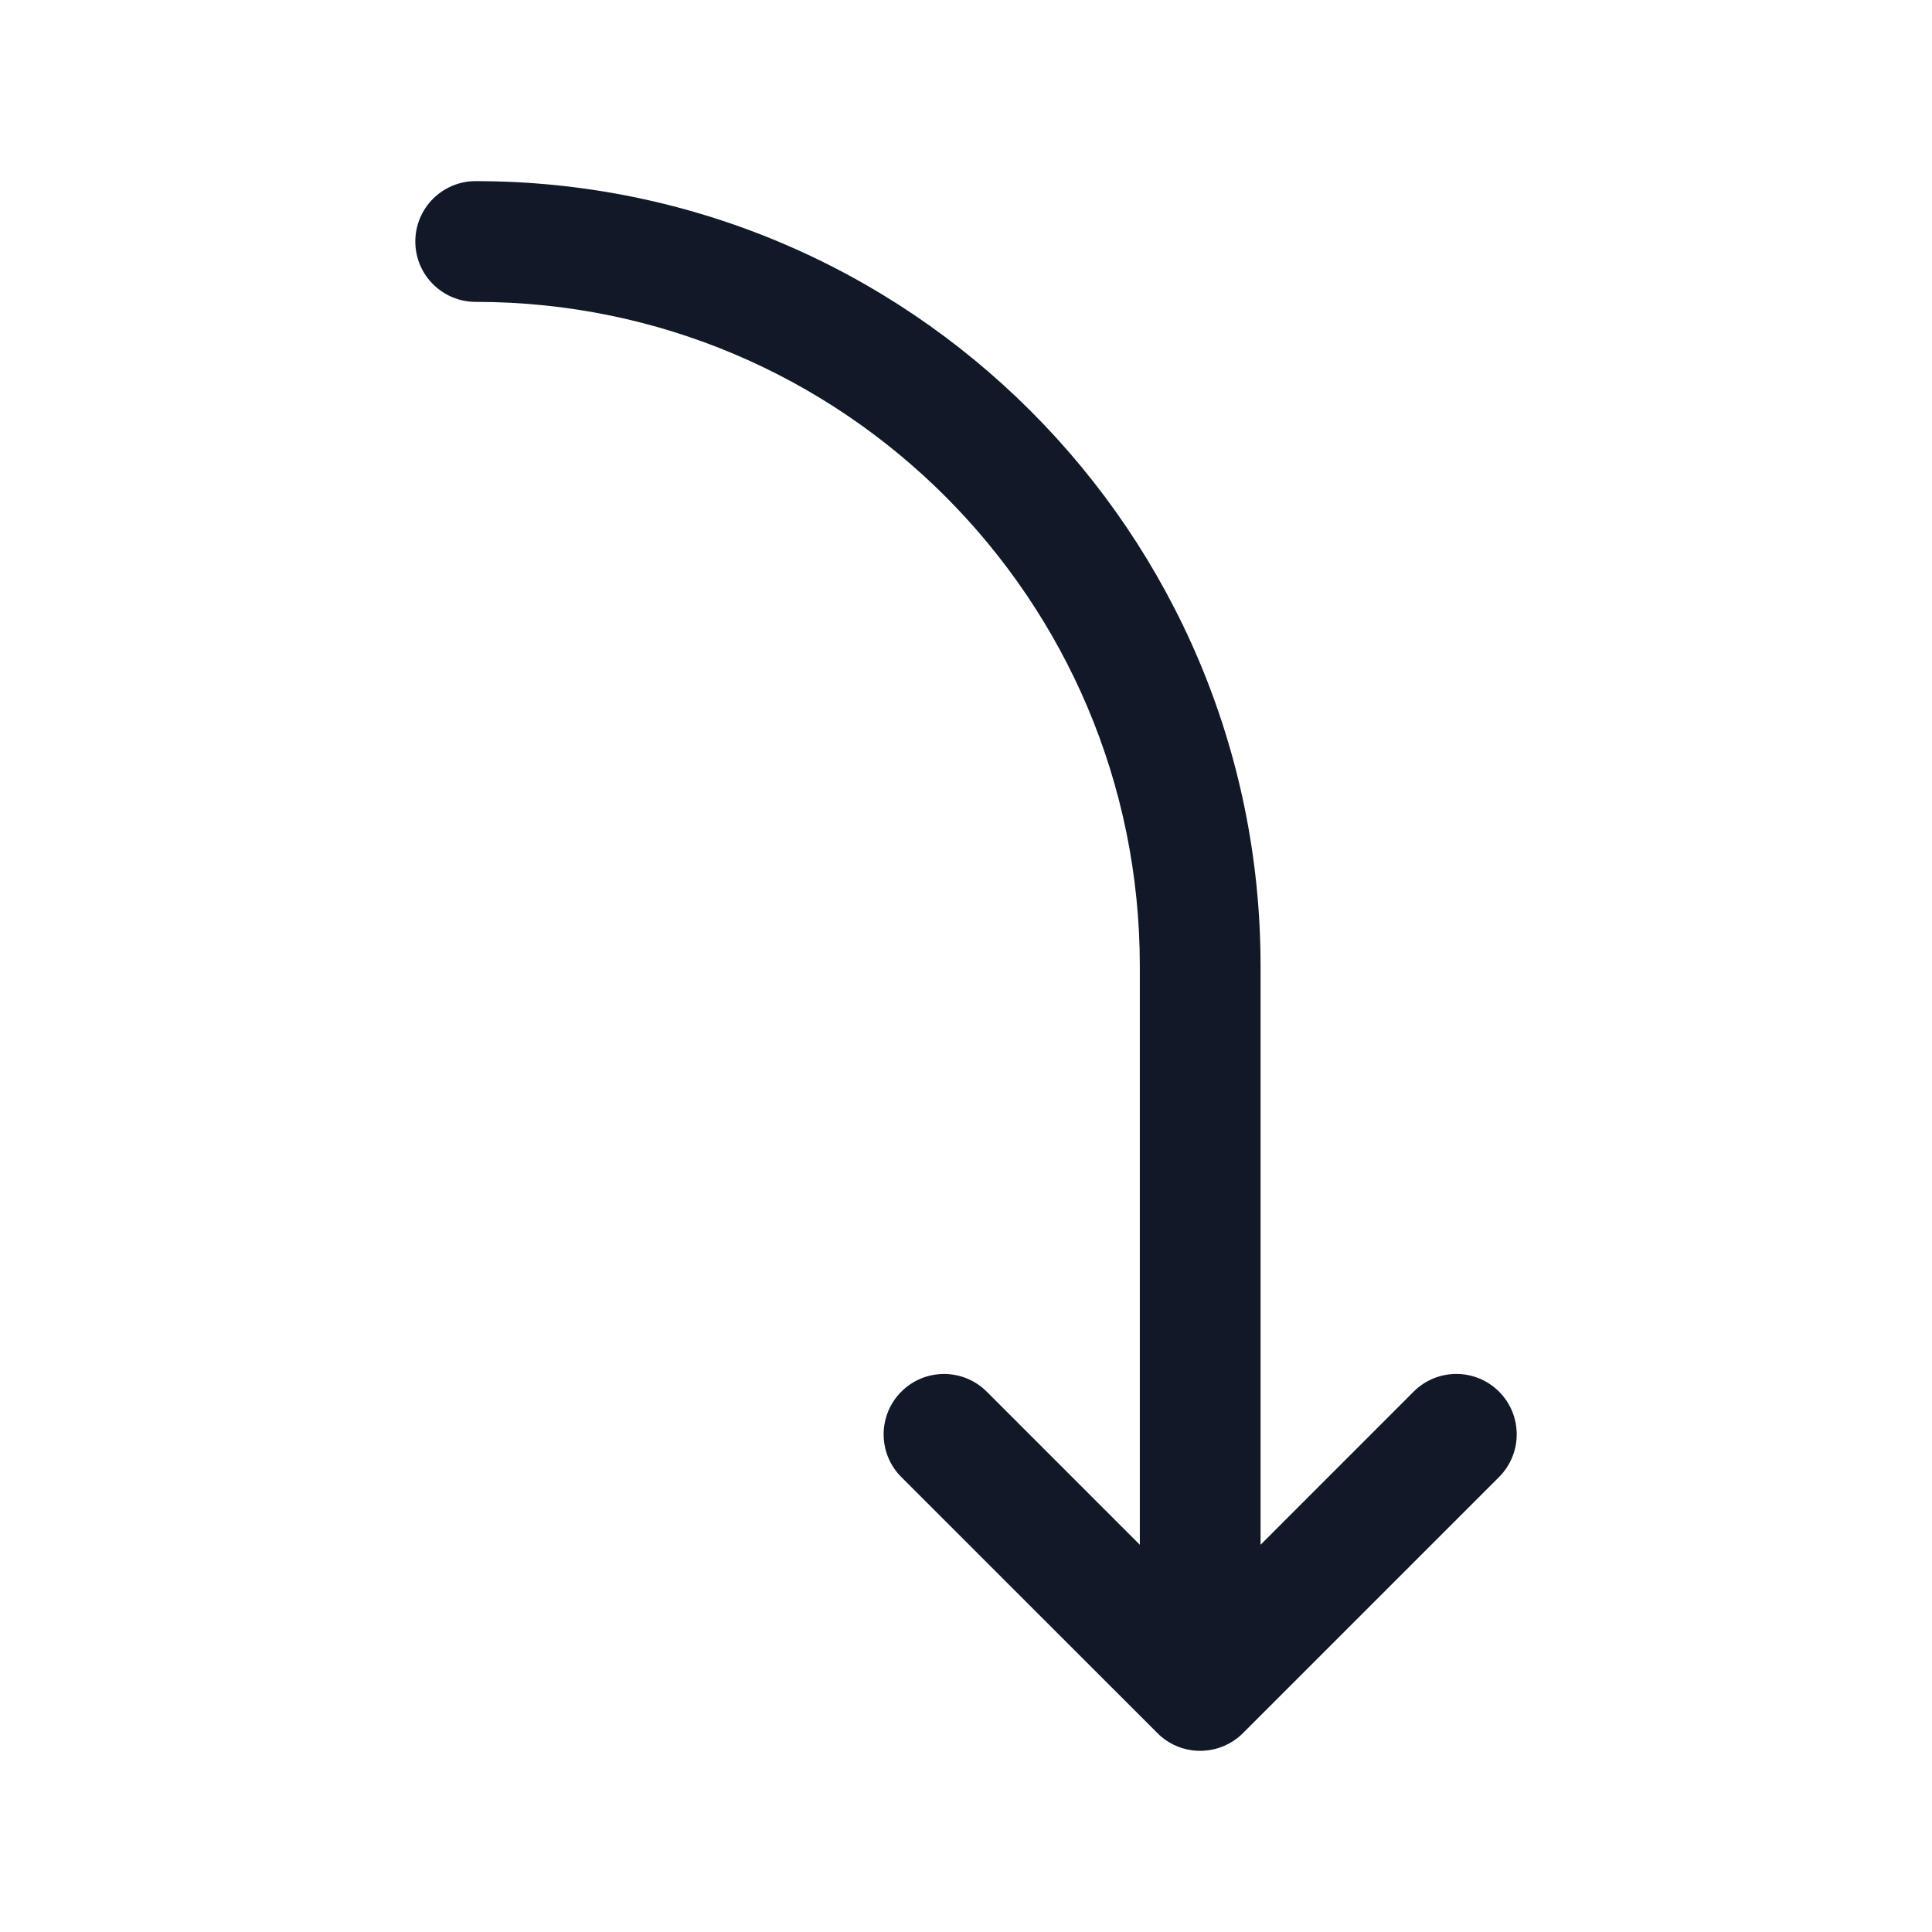
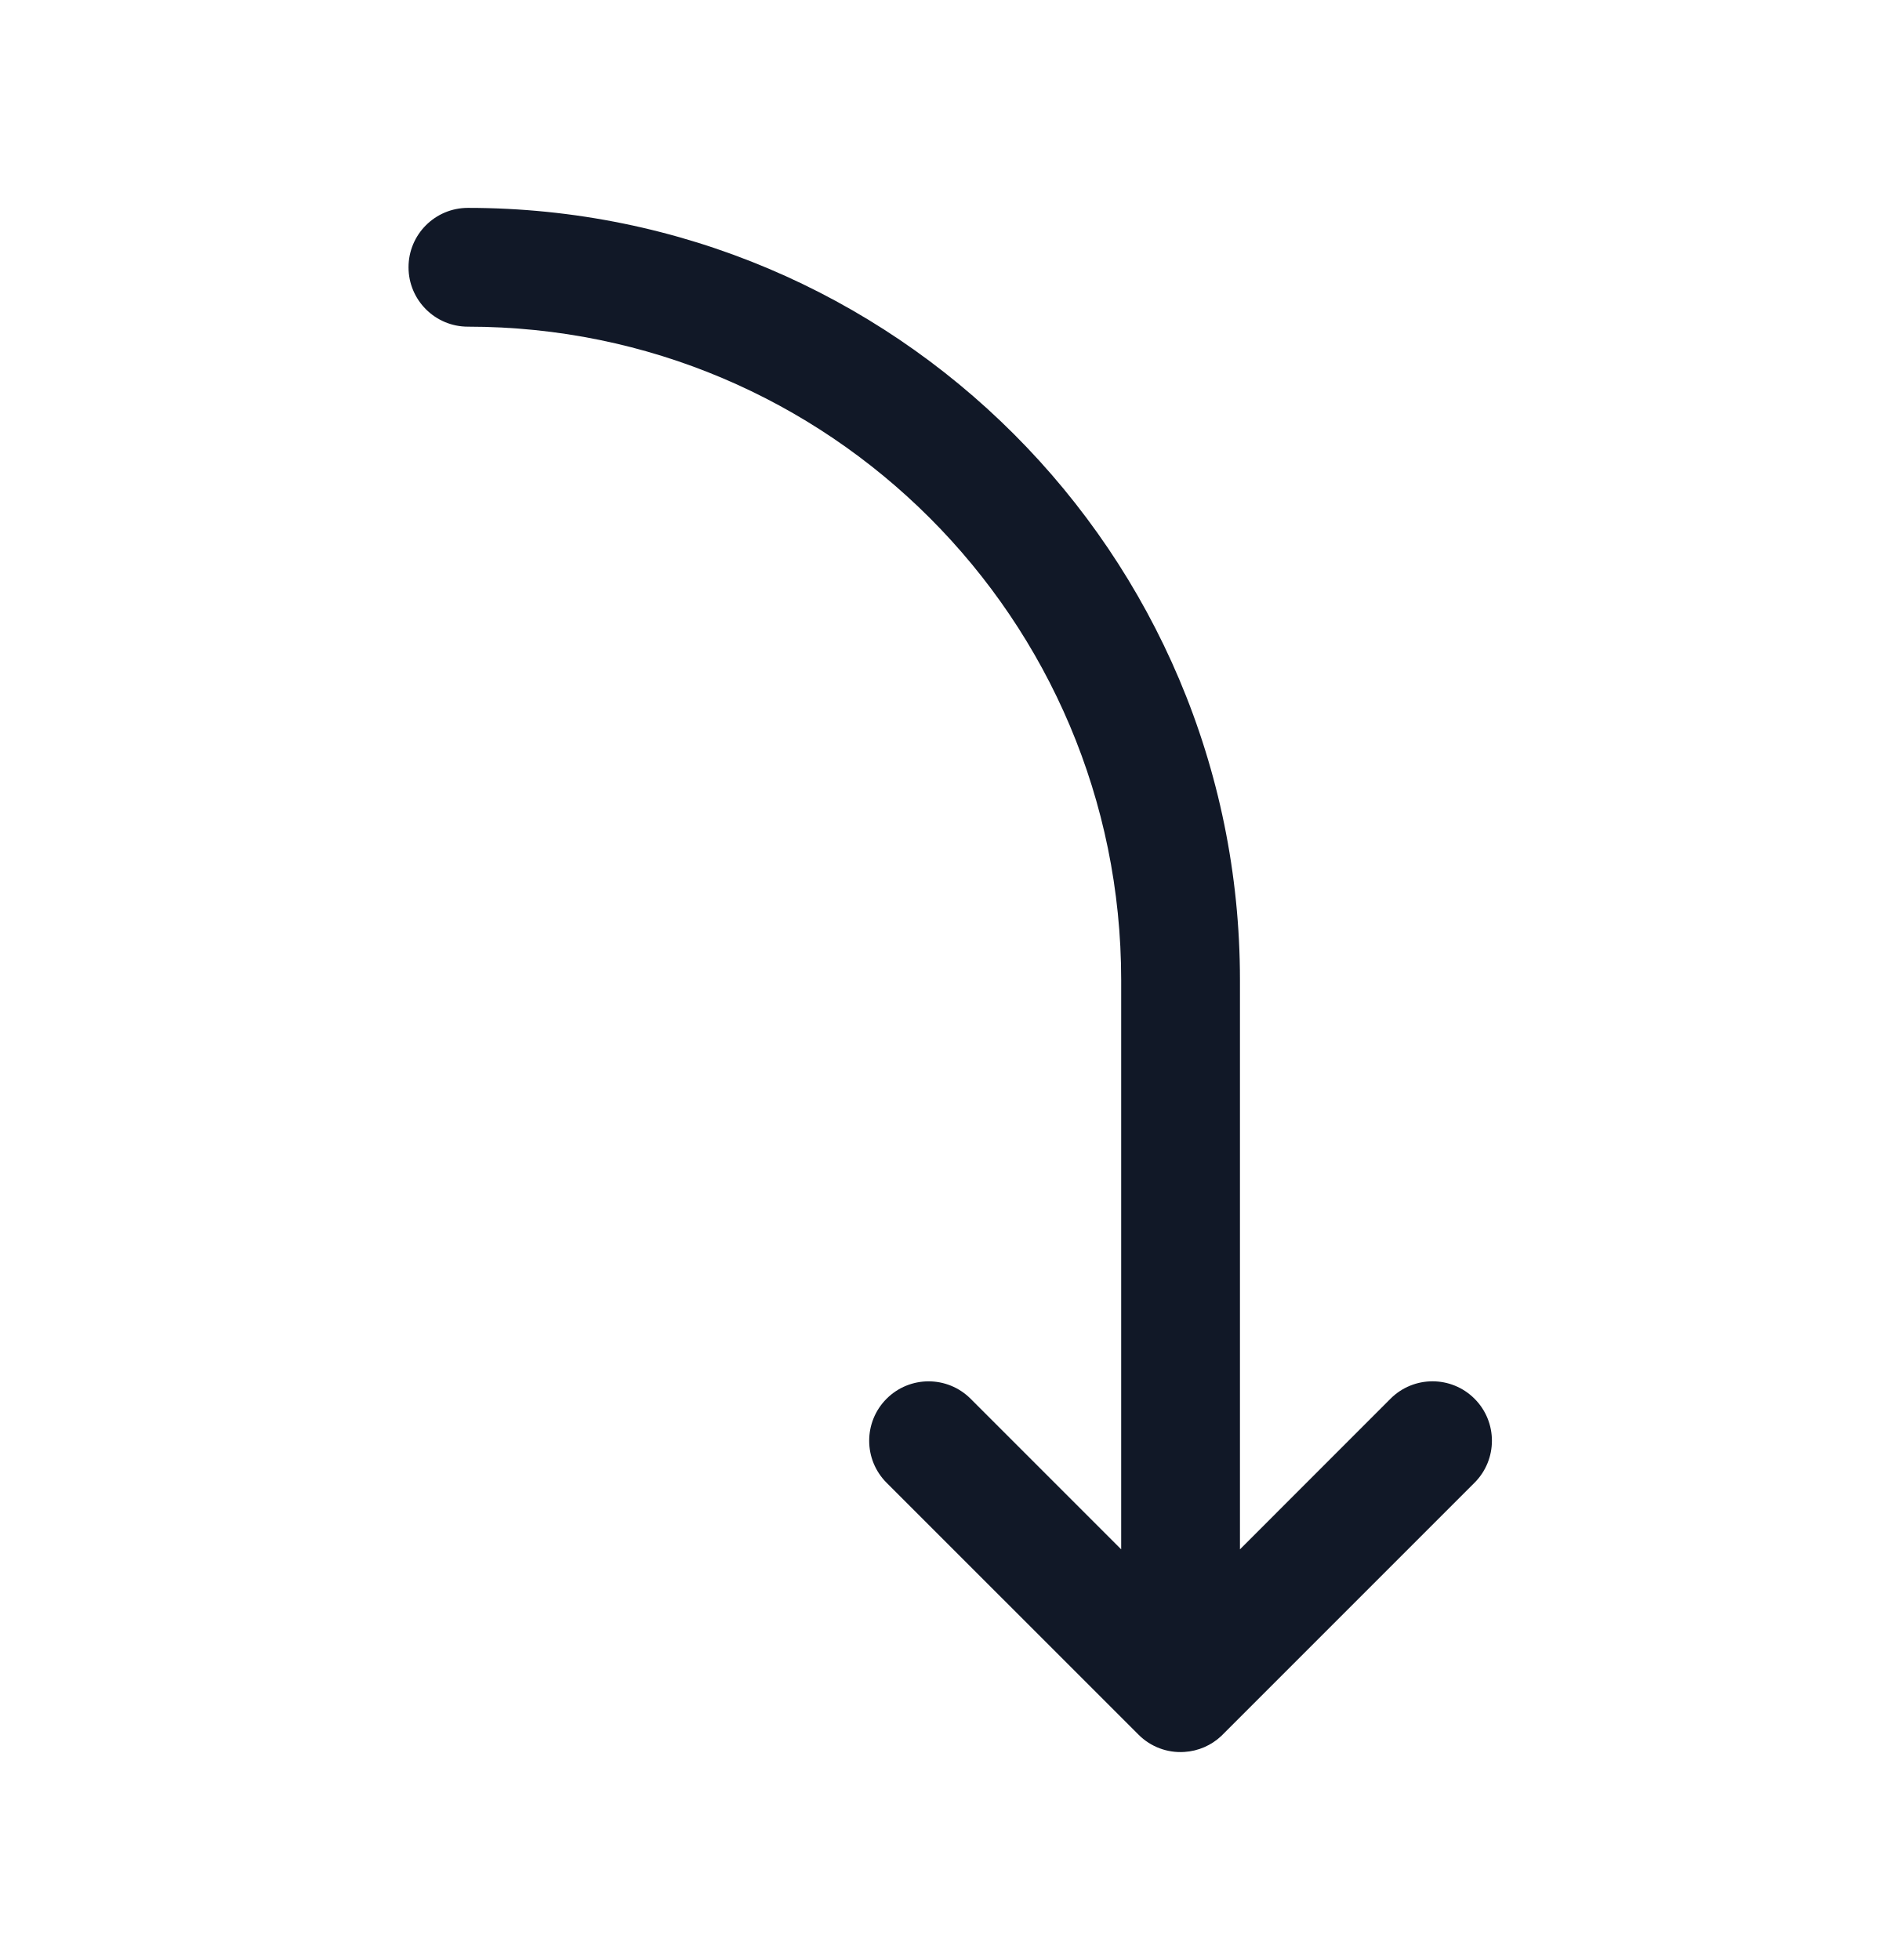
- <svg xmlns="http://www.w3.org/2000/svg" width="32" height="32" fill="none" viewBox="0 0 32 32">
-   <path fill="#111827" fill-rule="evenodd" d="M7.879 3a1 1 0 1 0 0 2 11 11 0 0 1 11 11v9.586l-2.536-2.536a1 1 0 0 0-1.414 1.415l4.243 4.242a.995.995 0 0 0 .772.29.996.996 0 0 0 .622-.27l.023-.023 4.24-4.24a1 1 0 0 0-1.415-1.414l-2.535 2.536V16a13 13 0 0 0-13-13Z" clip-rule="evenodd" />
+ <svg xmlns="http://www.w3.org/2000/svg" width="32" height="33" fill="none" viewBox="0 0 32 33">
+   <path fill="#111827" fill-rule="evenodd" d="M7.879 3.5a1 1 0 1 0 0 2 11 11 0 0 1 11 11v9.586l-2.536-2.536a1 1 0 0 0-1.414 1.415l4.243 4.242a.995.995 0 0 0 .772.29.996.996 0 0 0 .622-.27l.023-.023 4.24-4.24a1 1 0 0 0-1.415-1.414l-2.535 2.536V16.5a13 13 0 0 0-13-13Z" clip-rule="evenodd" />
</svg>
